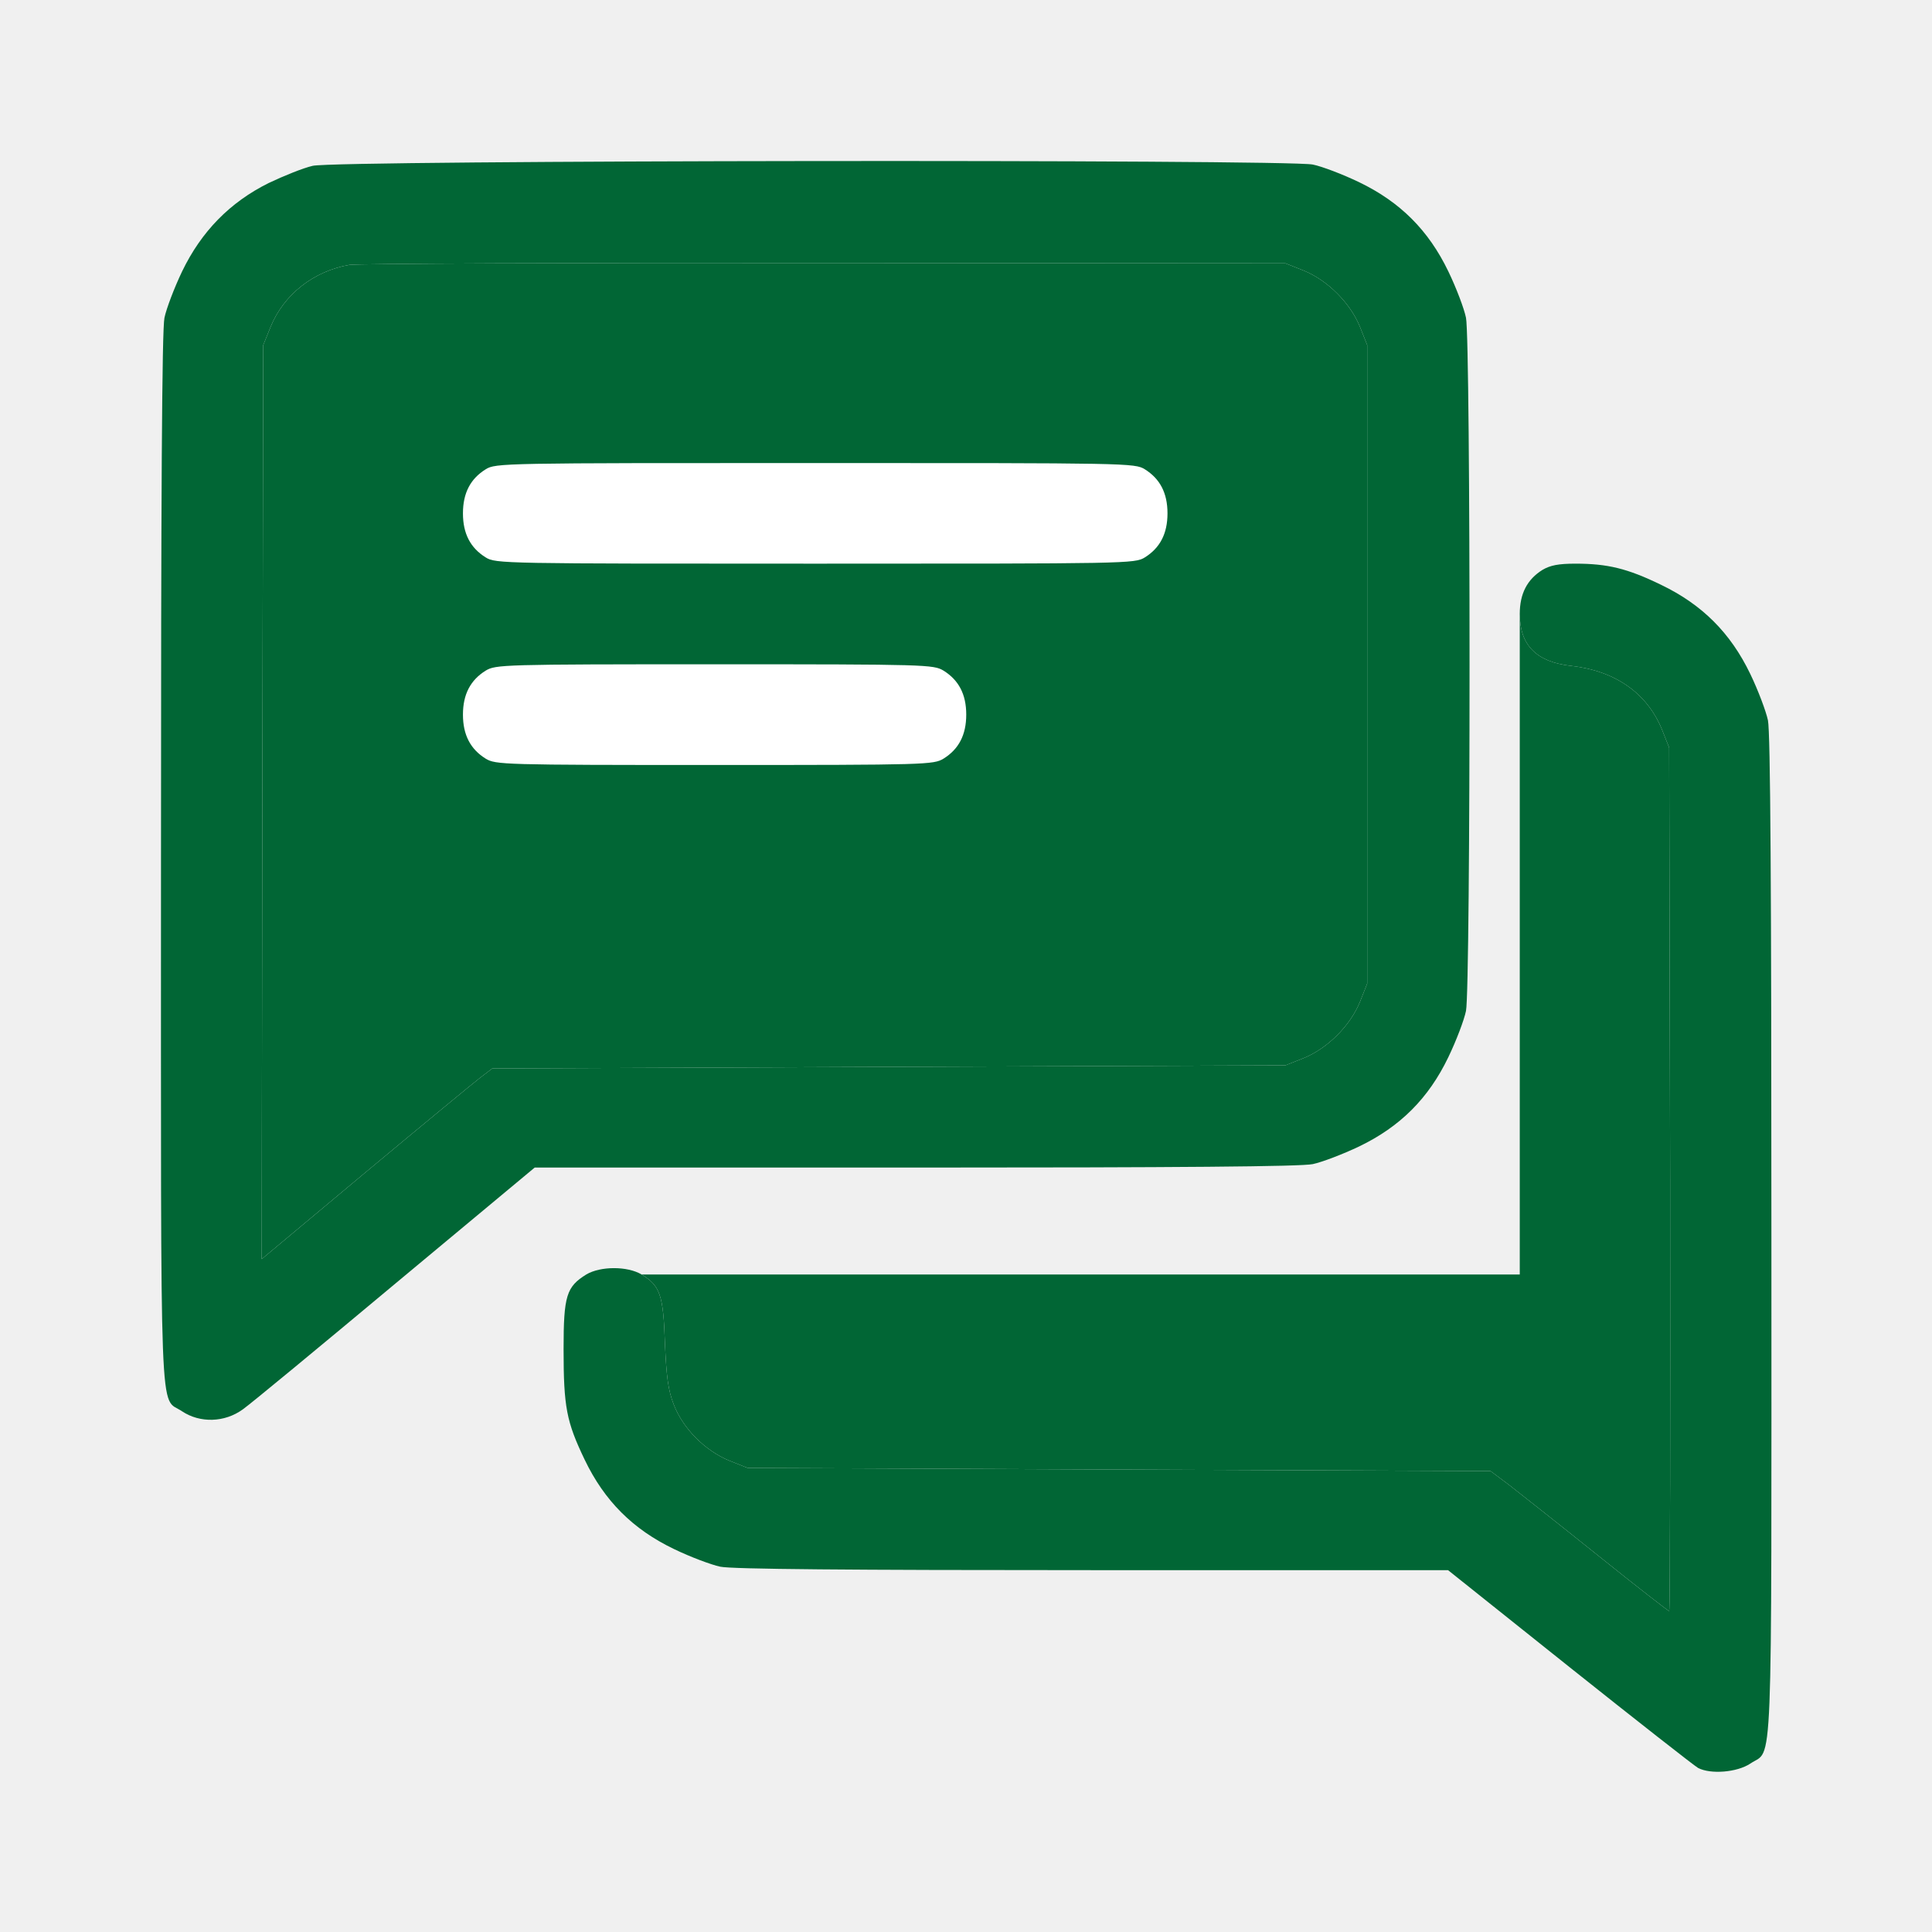
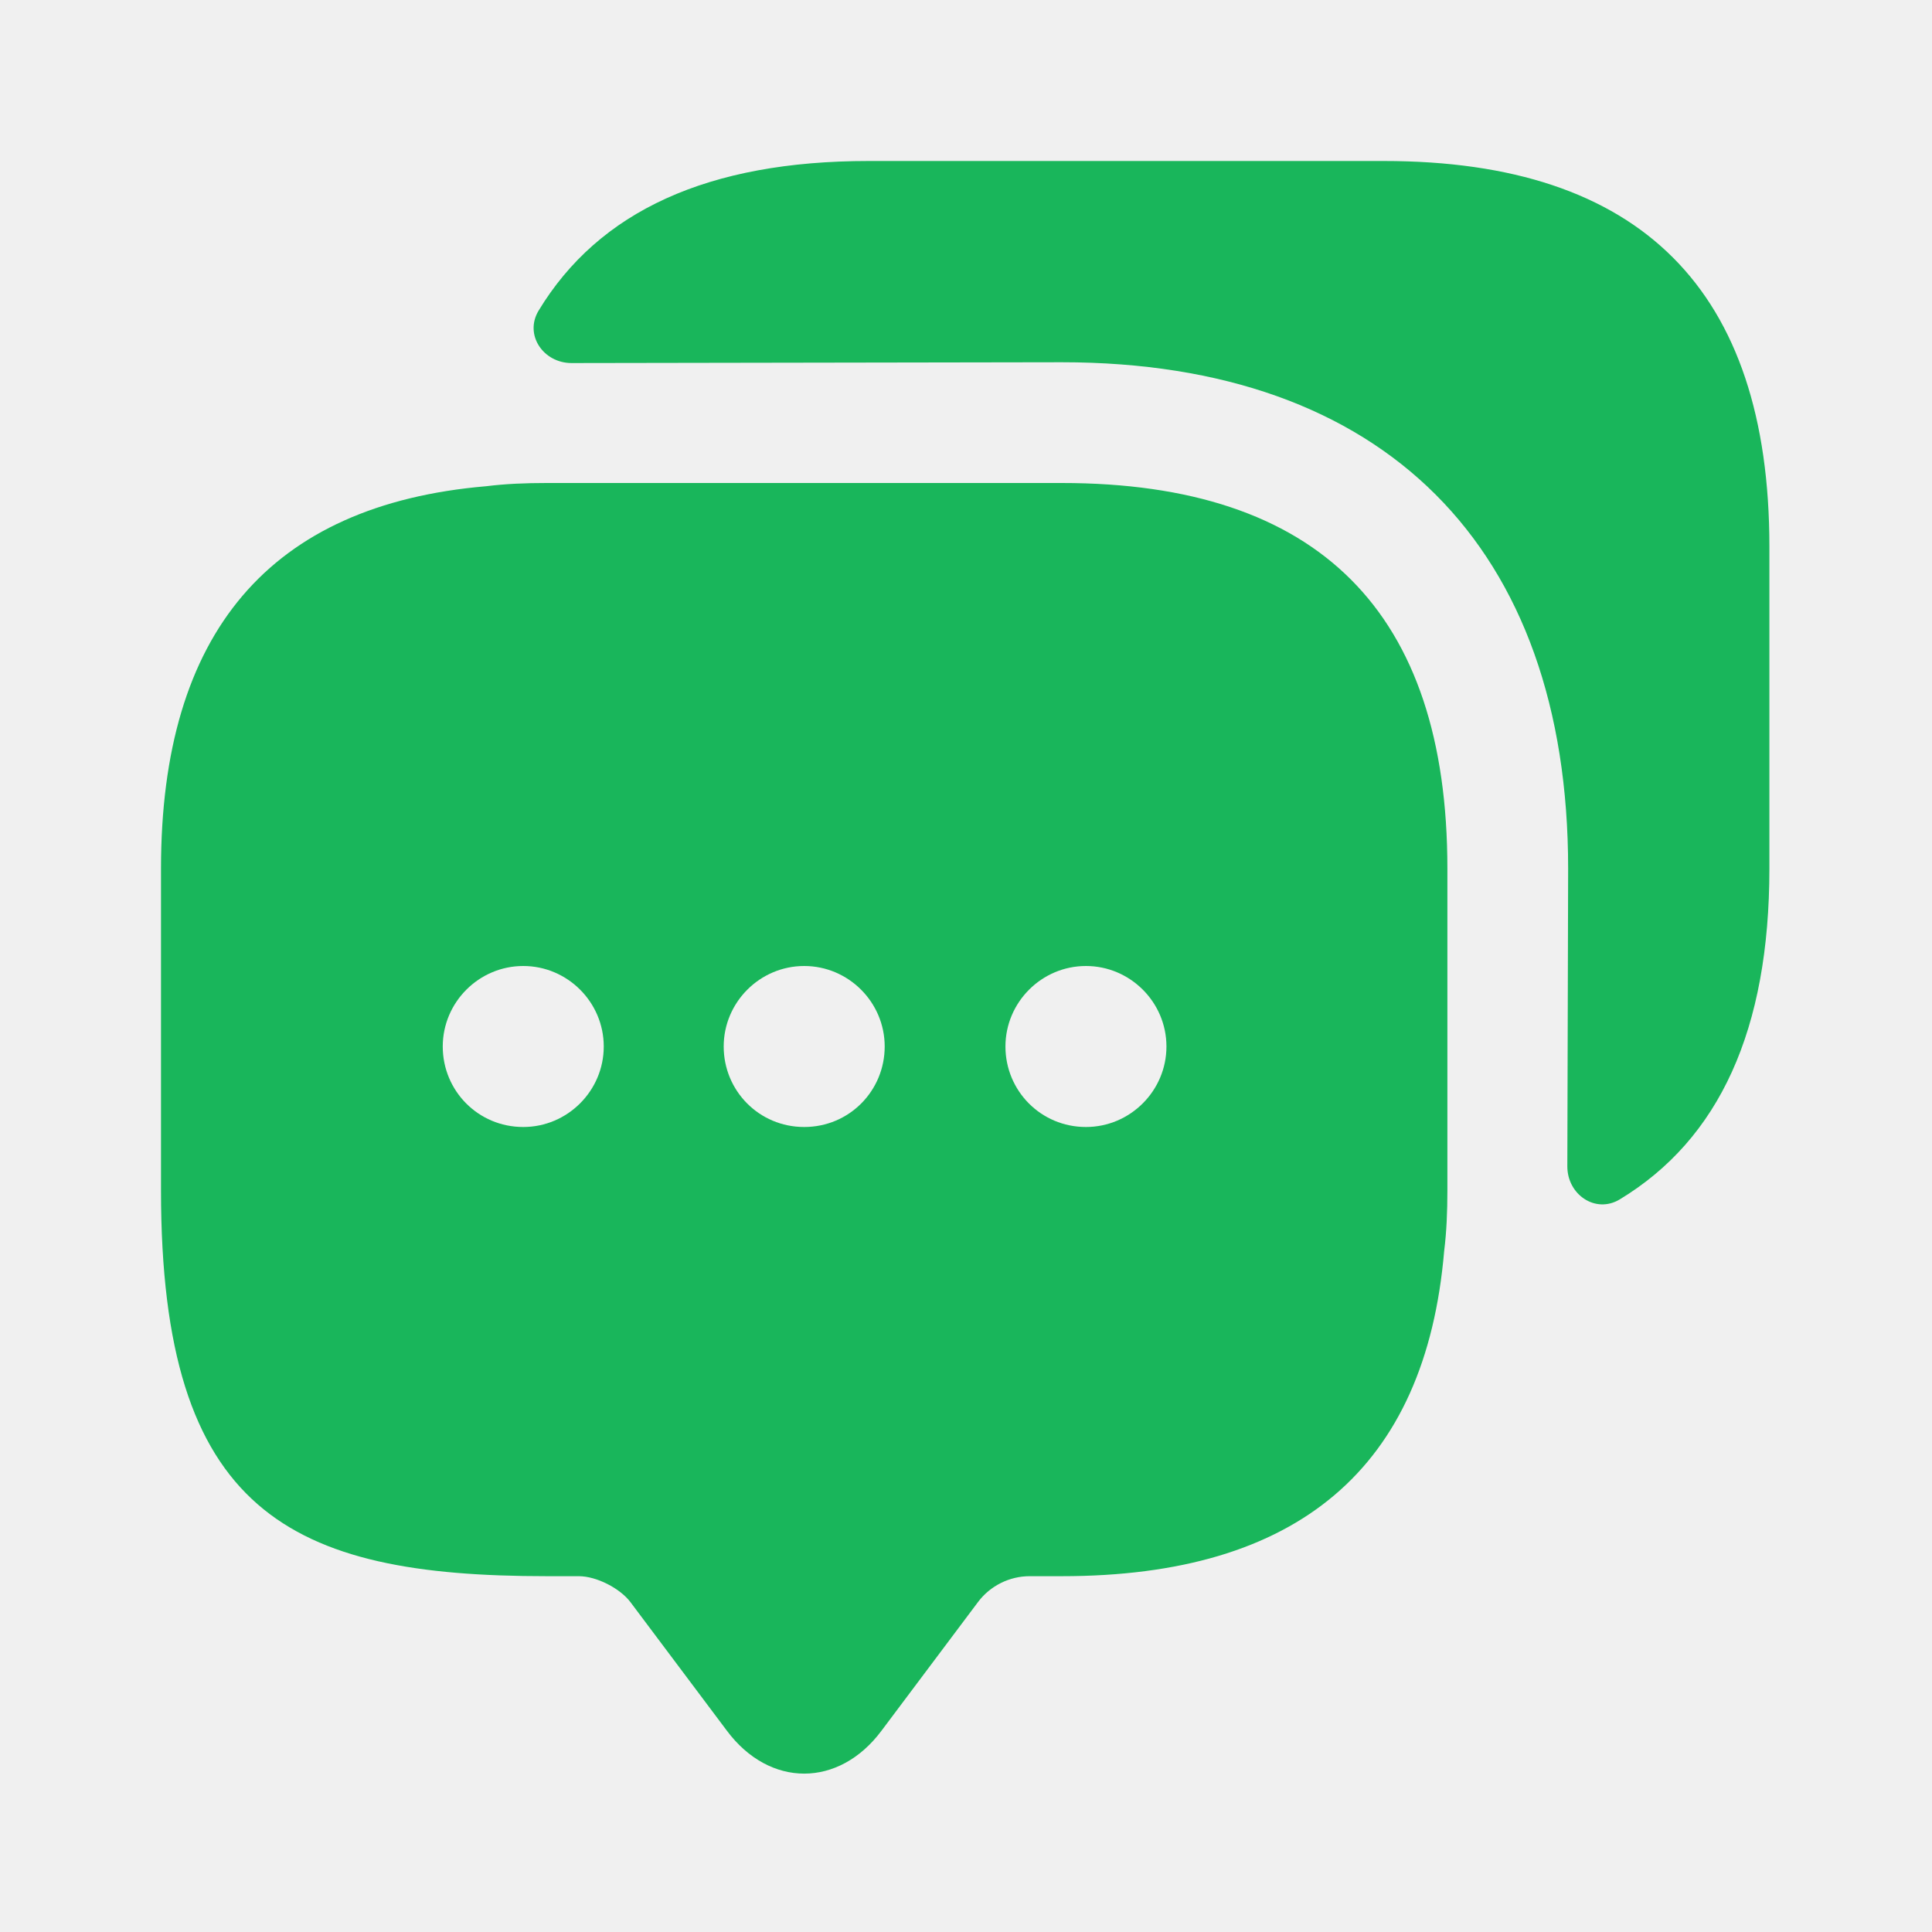
<svg xmlns="http://www.w3.org/2000/svg" width="24" height="24" viewBox="0 0 24 24" fill="none">
-   <path d="M3.884 2.06C3.766 2.087 3.524 2.185 3.337 2.274C2.856 2.513 2.501 2.876 2.262 3.372C2.165 3.575 2.067 3.833 2.043 3.947C2.012 4.091 2 6.142 2 10.679C2 17.918 1.977 17.336 2.262 17.532C2.485 17.68 2.79 17.672 3.016 17.508C3.11 17.442 3.962 16.738 4.911 15.945L6.642 14.504H11.37C14.616 14.504 16.168 14.492 16.308 14.461C16.422 14.437 16.679 14.339 16.883 14.242C17.394 13.996 17.746 13.644 17.992 13.132C18.09 12.929 18.188 12.671 18.211 12.558C18.27 12.269 18.27 4.236 18.211 3.947C18.188 3.833 18.09 3.575 17.992 3.372C17.746 2.861 17.394 2.509 16.883 2.263C16.679 2.165 16.422 2.067 16.308 2.044C15.984 1.978 4.161 1.989 3.884 2.06ZM16.195 3.361C16.492 3.482 16.773 3.763 16.894 4.06L16.984 4.287V8.252V12.218L16.894 12.445C16.773 12.742 16.492 13.023 16.195 13.144L15.968 13.234L11.041 13.253L6.115 13.273L5.962 13.39C5.88 13.453 5.236 13.984 4.528 14.574L3.251 15.641L3.259 9.964L3.27 4.287L3.36 4.064C3.524 3.658 3.895 3.368 4.341 3.29C4.438 3.275 7.095 3.263 10.244 3.267L15.968 3.271L16.195 3.361Z" fill="#016635" />
-   <path d="M16.195 3.361C16.492 3.482 16.773 3.763 16.894 4.06L16.984 4.287V8.252V12.218L16.894 12.445C16.773 12.742 16.492 13.023 16.195 13.144L15.968 13.234L11.041 13.253L6.115 13.273L5.962 13.39C5.88 13.453 5.236 13.984 4.528 14.574L3.251 15.641L3.259 9.964L3.27 4.287L3.36 4.064C3.524 3.658 3.895 3.368 4.341 3.29C4.438 3.275 7.095 3.263 10.244 3.267L15.968 3.271L16.195 3.361Z" fill="#016635" />
-   <path d="M6.033 5.83C5.845 5.947 5.751 6.123 5.751 6.377C5.751 6.631 5.845 6.807 6.033 6.924C6.158 7.002 6.24 7.002 10.127 7.002C14.015 7.002 14.097 7.002 14.222 6.924C14.409 6.807 14.503 6.631 14.503 6.377C14.503 6.123 14.409 5.947 14.222 5.83C14.097 5.752 14.015 5.752 10.127 5.752C6.24 5.752 6.158 5.752 6.033 5.83Z" fill="white" />
-   <path d="M6.033 8.331C5.845 8.448 5.751 8.624 5.751 8.877C5.751 9.131 5.845 9.307 6.033 9.424C6.158 9.499 6.236 9.503 8.877 9.503C11.518 9.503 11.596 9.499 11.721 9.424C11.909 9.307 12.003 9.131 12.003 8.877C12.003 8.624 11.909 8.448 11.721 8.331C11.596 8.256 11.518 8.252 8.877 8.252C6.236 8.252 6.158 8.256 6.033 8.331Z" fill="white" />
-   <path d="M19.16 7.08C18.973 7.197 18.879 7.373 18.879 7.627C18.879 8.014 19.086 8.225 19.52 8.272C20.067 8.334 20.461 8.612 20.645 9.061L20.735 9.288L20.747 14.652C20.75 17.598 20.747 20.013 20.735 20.013C20.723 20.013 20.321 19.7 19.844 19.317C19.367 18.934 18.871 18.544 18.746 18.446L18.516 18.274L13.901 18.255L9.287 18.235L9.06 18.145C8.756 18.02 8.482 17.743 8.369 17.446C8.299 17.266 8.279 17.106 8.26 16.684C8.24 16.086 8.201 15.973 7.97 15.832C7.795 15.727 7.459 15.727 7.283 15.832C7.037 15.985 7.001 16.094 7.001 16.758C7.001 17.481 7.037 17.661 7.263 18.133C7.509 18.645 7.861 18.997 8.373 19.243C8.576 19.341 8.834 19.438 8.947 19.462C9.088 19.493 10.553 19.505 13.573 19.505H17.988L19.5 20.712C20.328 21.372 21.047 21.935 21.094 21.962C21.251 22.044 21.579 22.017 21.743 21.908C22.028 21.712 22.005 22.259 22.005 15.367C22.005 11.058 21.993 9.092 21.962 8.948C21.938 8.835 21.841 8.577 21.743 8.373C21.497 7.862 21.145 7.51 20.633 7.264C20.215 7.061 19.969 7.002 19.571 7.002C19.36 7.002 19.258 7.022 19.16 7.08Z" fill="#016635" />
-   <path d="M18.879 7.627C18.879 8.014 19.086 8.225 19.52 8.272C20.067 8.334 20.461 8.612 20.645 9.061L20.735 9.288L20.747 14.652C20.75 17.598 20.747 20.013 20.735 20.013C20.723 20.013 20.321 19.7 19.844 19.317C19.367 18.934 18.871 18.544 18.746 18.446L18.516 18.274L13.901 18.255L9.287 18.235L9.06 18.145C8.756 18.02 8.482 17.743 8.369 17.446C8.299 17.266 8.279 17.106 8.26 16.684C8.24 16.086 8.201 15.973 7.97 15.832H18.879V7.627Z" fill="#016635" />
+   <path d="M13.19 6H6.79C6.53 6 6.28 6.01 6.04 6.04C3.35 6.27 2 7.86 2 10.79V14.79C2 18.79 3.6 19.58 6.79 19.58H7.19C7.41 19.58 7.7 19.73 7.83 19.9L9.03 21.5C9.56 22.21 10.42 22.21 10.95 21.5L12.15 19.9C12.3 19.7 12.54 19.58 12.79 19.58H13.19C16.12 19.58 17.71 18.24 17.94 15.54C17.97 15.3 17.98 15.05 17.98 14.79V10.79C17.98 7.6 16.38 6 13.19 6ZM6.5 14C5.94 14 5.5 13.55 5.5 13C5.5 12.45 5.95 12 6.5 12C7.05 12 7.5 12.45 7.5 13C7.5 13.55 7.05 14 6.5 14ZM9.99 14C9.43 14 8.99 13.55 8.99 13C8.99 12.45 9.44 12 9.99 12C10.54 12 10.99 12.45 10.99 13C10.99 13.55 10.55 14 9.99 14ZM13.49 14C12.93 14 12.49 13.55 12.49 13C12.49 12.45 12.94 12 13.49 12C14.04 12 14.49 12.45 14.49 13C14.49 13.55 14.04 14 13.49 14Z" fill="#19B65B" />
+   <path d="M21.98 6.79V10.79C21.98 12.79 21.36 14.15 20.12 14.9C19.82 15.08 19.47 14.84 19.47 14.49L19.48 10.79C19.48 6.79 17.19 4.5 13.19 4.5L7.1 4.51C6.75 4.51 6.51 4.16 6.69 3.86C7.44 2.62 8.8 2 10.79 2H17.19C20.38 2 21.98 3.6 21.98 6.79Z" fill="#19B65B" />
</svg>
